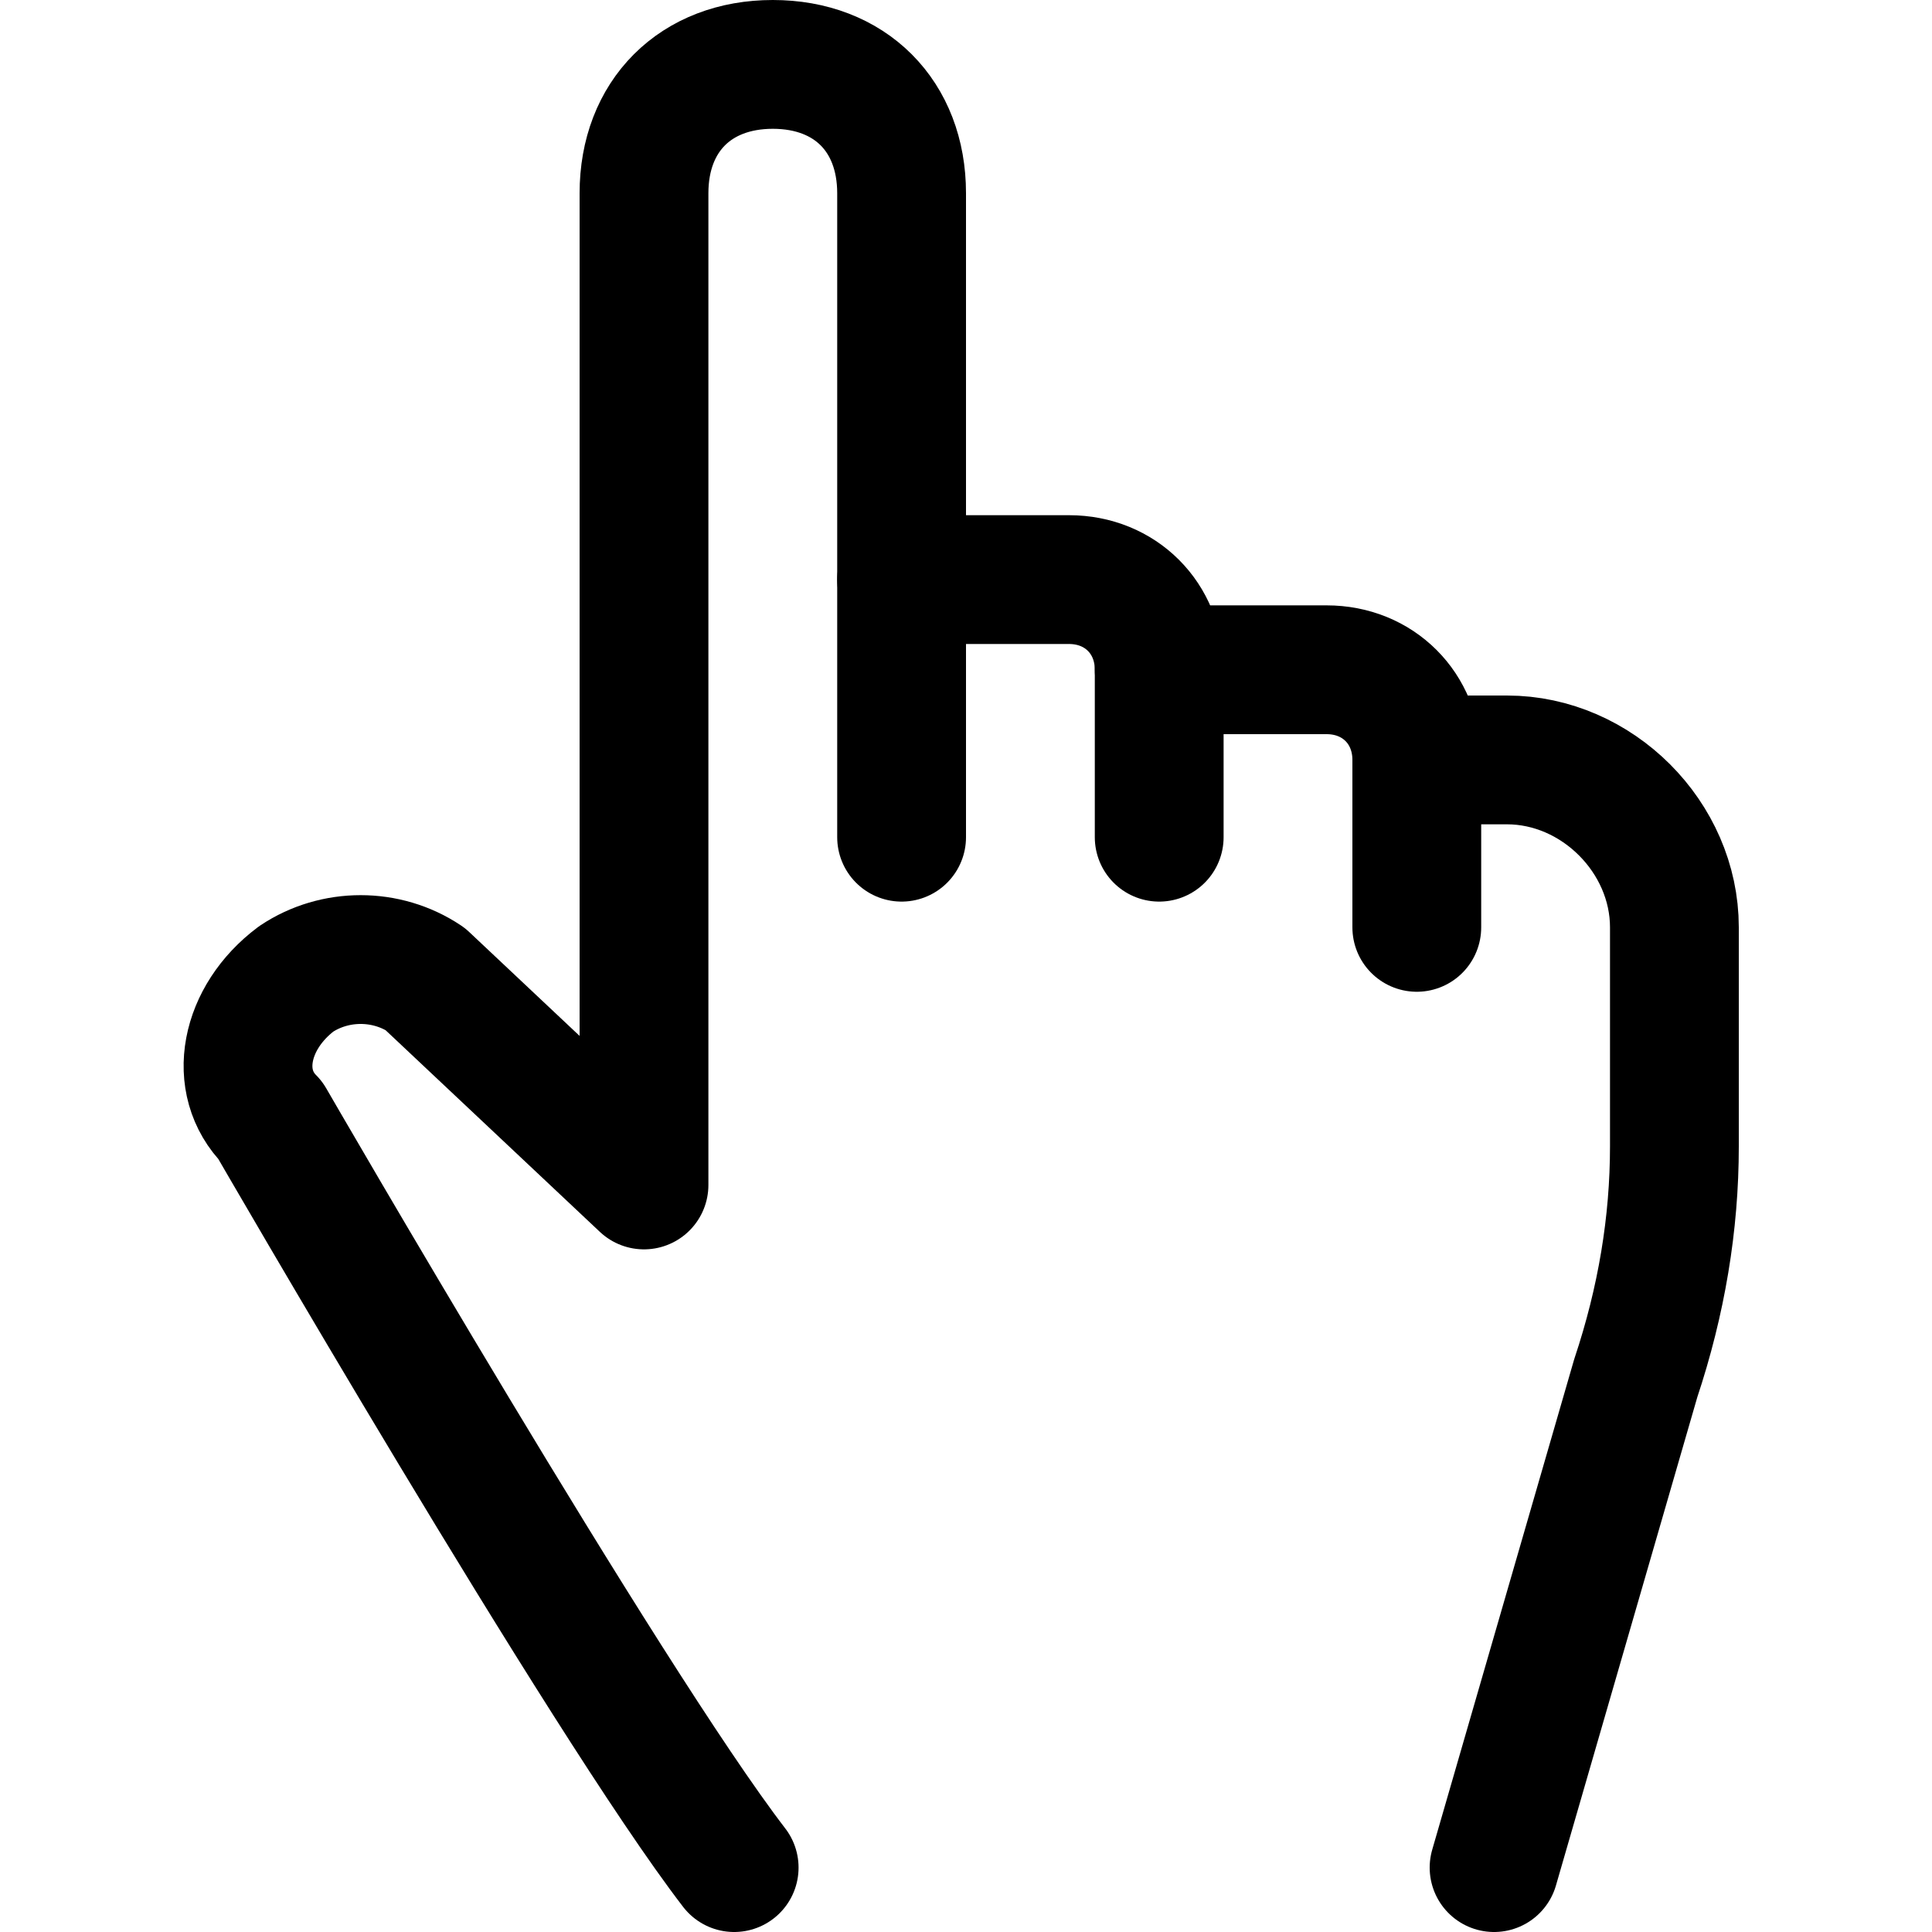
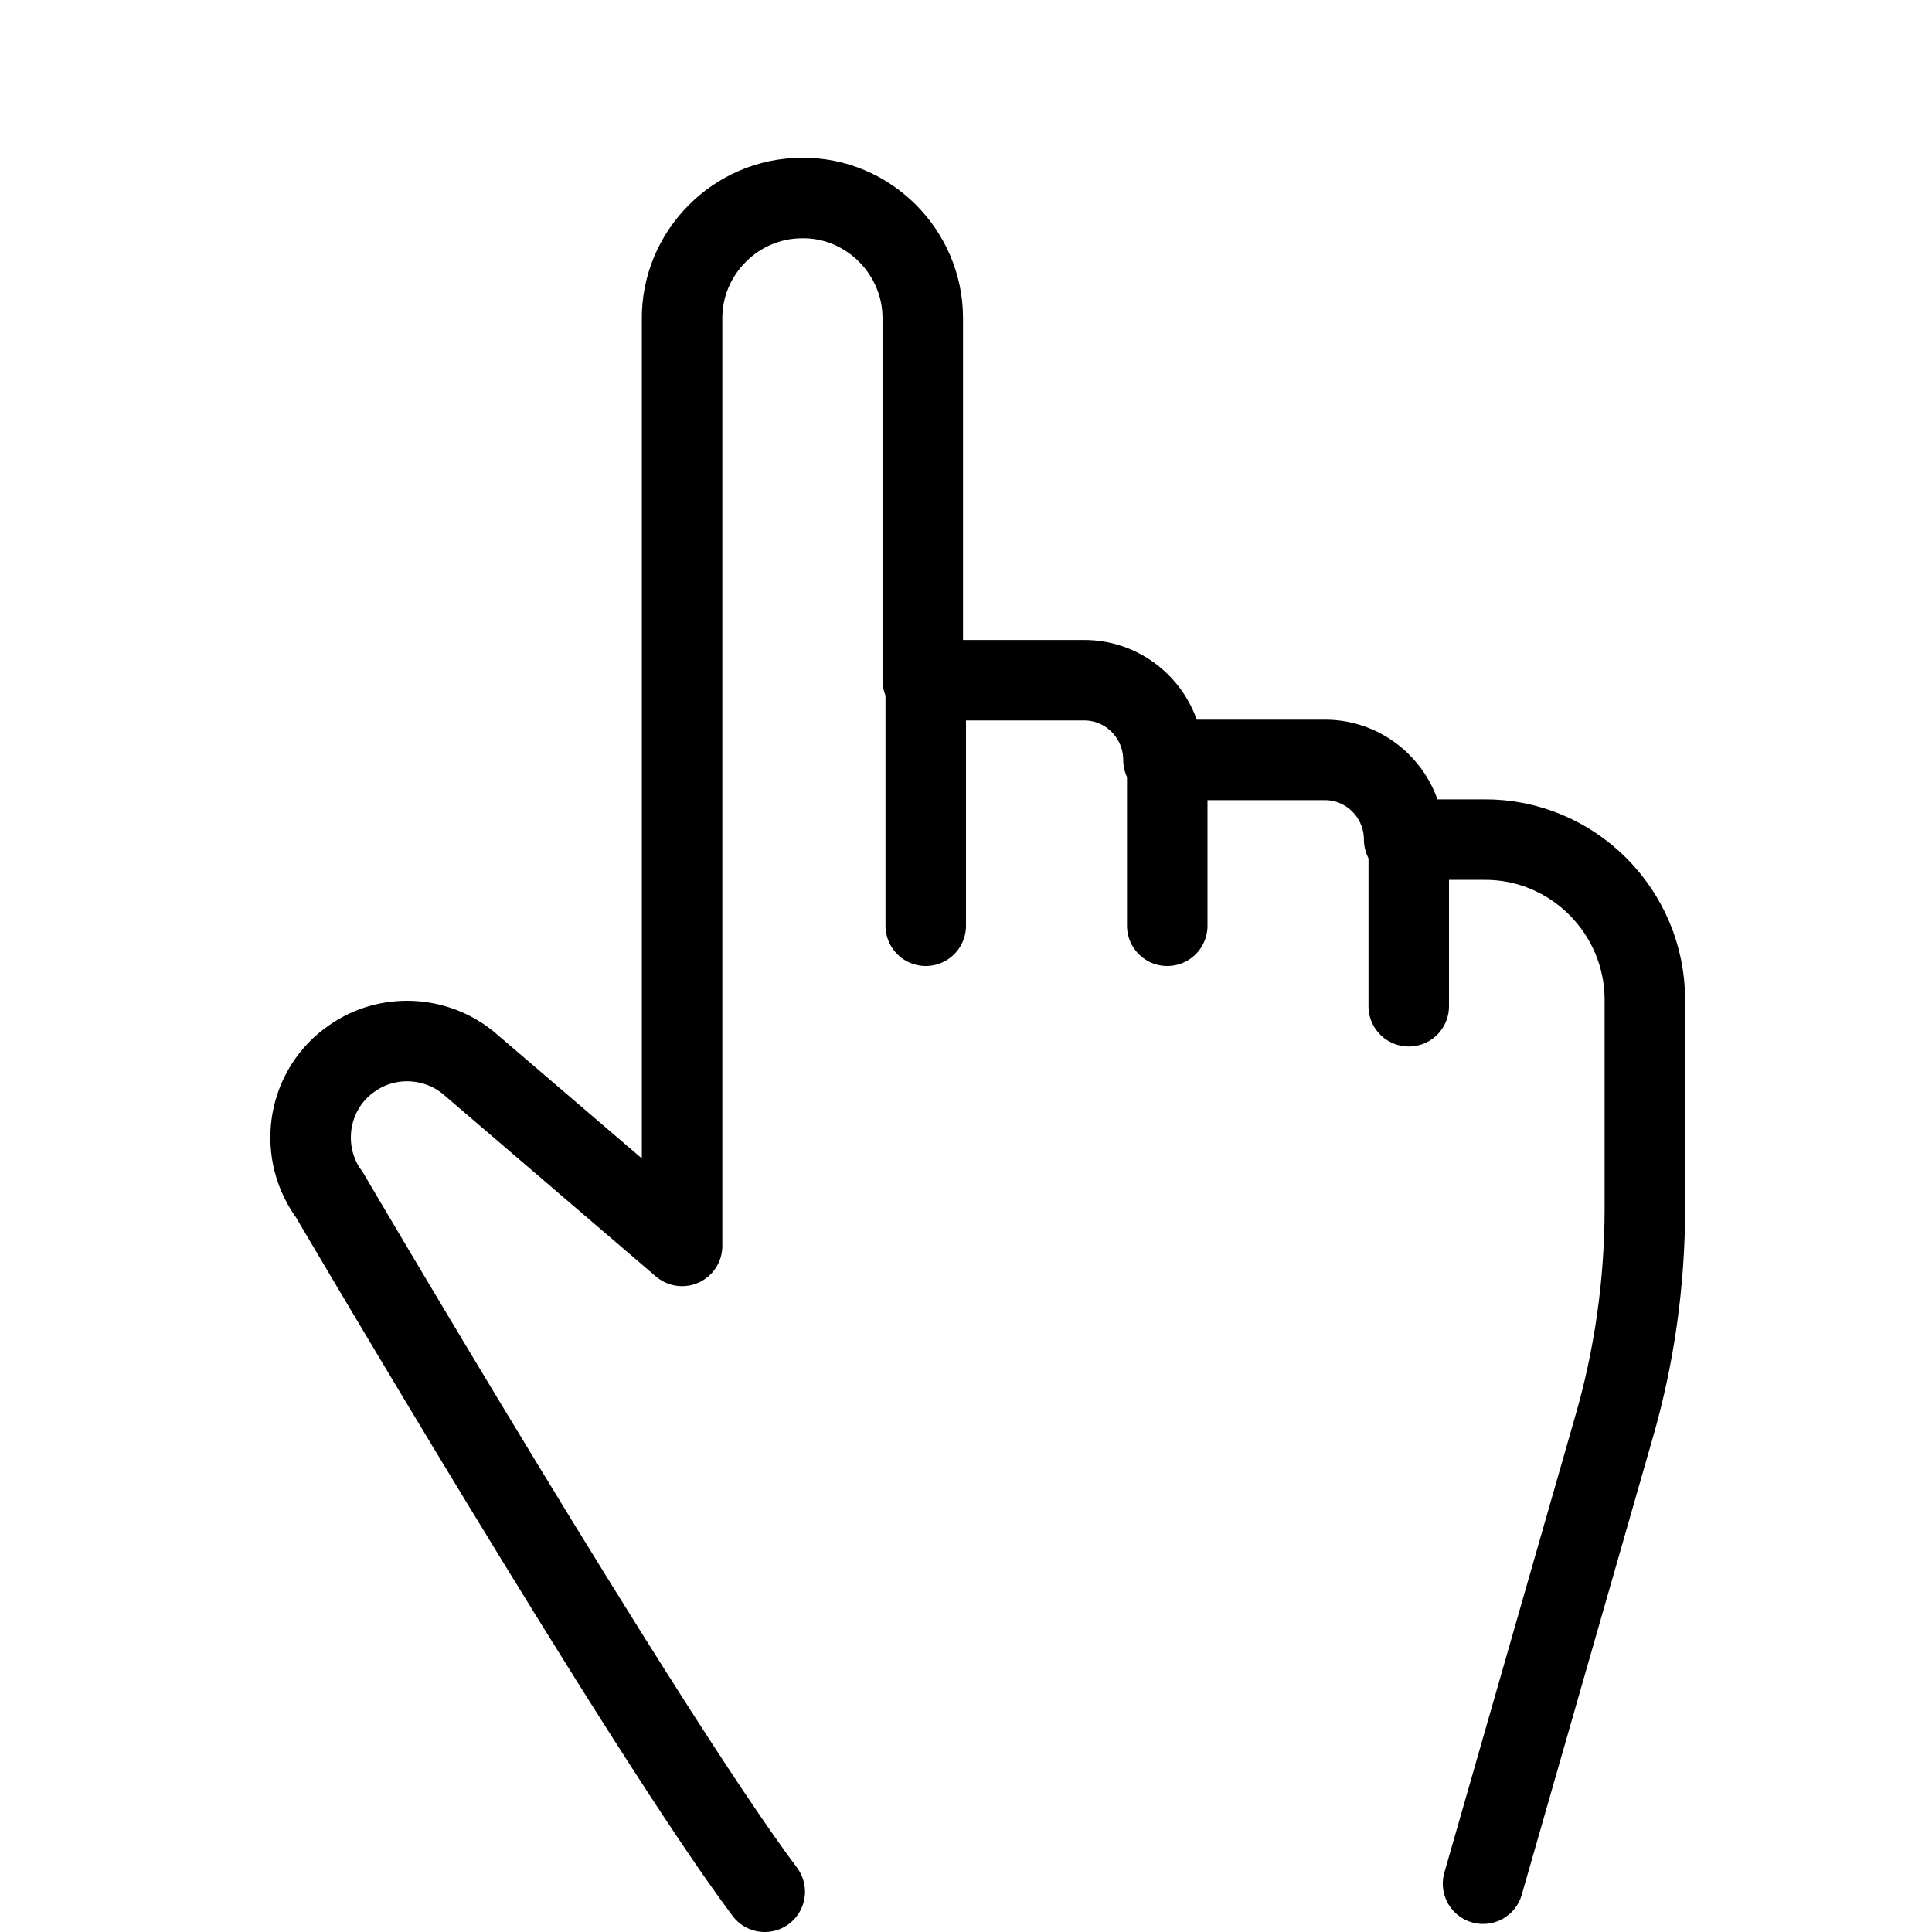
- <svg xmlns="http://www.w3.org/2000/svg" version="1.1" id="Laag_1" x="0px" y="0px" viewBox="0 0 15 15" style="enable-background:new 0 0 15 15;" xml:space="preserve">
-   <style type="text/css">
- 	.st0{fill:none;stroke:#000000;stroke-width:1;stroke-linecap:round;stroke-linejoin:round;}
- </style>
-   <g>
-     <path class="st0" d="M5.7,14.5c-1-1.3-3.6-5.8-3.6-5.8C1.8,8.4,1.9,7.9,2.3,7.6c0.3-0.2,0.7-0.2,1,0L5,9.2V1.5c0-0.6,0.4-1,1-1   s1,0.4,1,1v3h1.3C8.7,4.5,9,4.8,9,5.2h1.3c0.4,0,0.7,0.3,0.7,0.7h0.7c0.7,0,1.3,0.6,1.3,1.3v1.7c0,0.6-0.1,1.2-0.3,1.8l-1.1,3.8" />
-     <line class="st0" x1="9" y1="5.2" x2="9" y2="6.5" />
-     <line class="st0" x1="7" y1="4.5" x2="7" y2="6.5" />
-     <line class="st0" x1="11" y1="5.8" x2="11" y2="7.2" />
+ <svg xmlns="http://www.w3.org/2000/svg" viewBox="0 0 24 24">
+   <g stroke-linecap="round" stroke="#000" fill="none" stroke-linejoin="round">
+     <path d="M9.5 23.5c-1.5-2-5.417-8.673-5.417-8.673l-.01-.01c-.38-.55-.24-1.3.3-1.67 .44-.31 1.04-.28 1.45.06l2.65 2.27V3.97l0 0c-.01-.83.67-1.51 1.49-1.51 .82-.01 1.5.67 1.5 1.49 0 0 0 0 0 0v4.5h2l-.01 0c.55-.01 1 .44 1 .99h2l-.01 0c.55-.01 1 .44 1 .99h1l-.01 0c1.1-.01 2 .89 2 1.99v2.6l0-.01c0 .92-.13 1.85-.39 2.74l-1.62 5.65" />
+     <path d="M14.5 9.5l0 2" />
+     <path d="M11.5 8.5l0 3" />
+     <path d="M17.5 10.5l0 2" />
  </g>
</svg>
